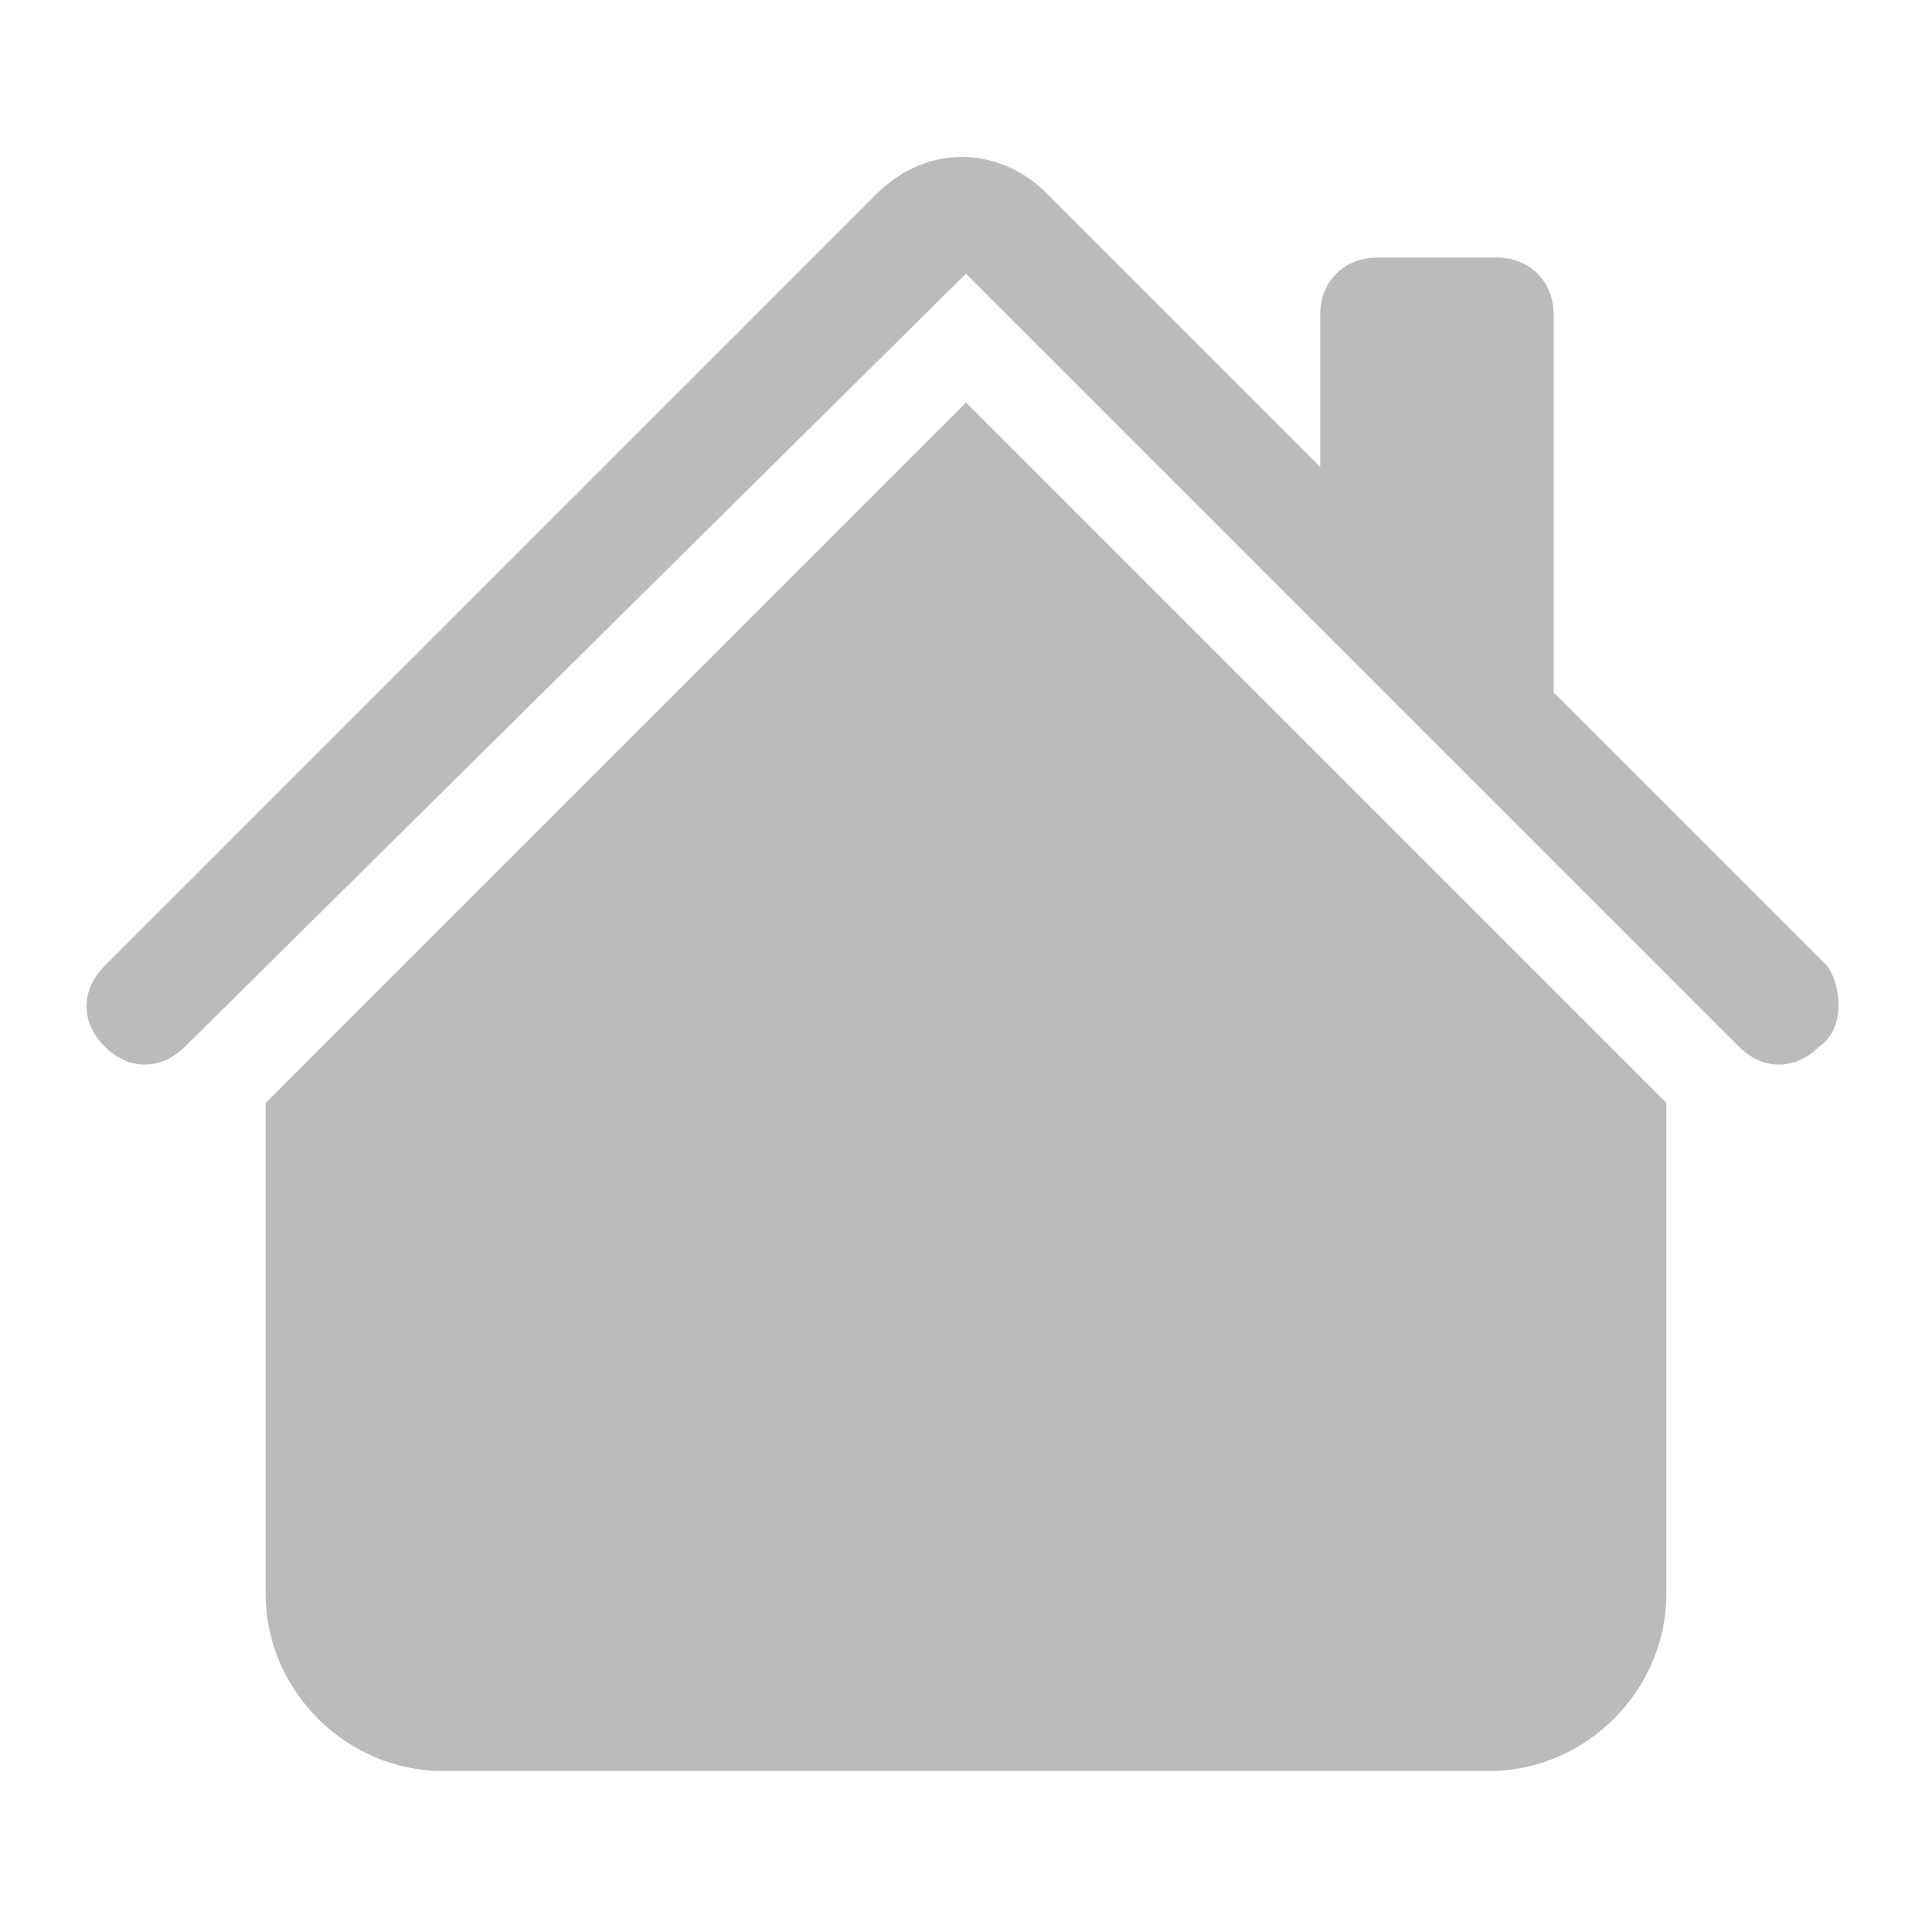
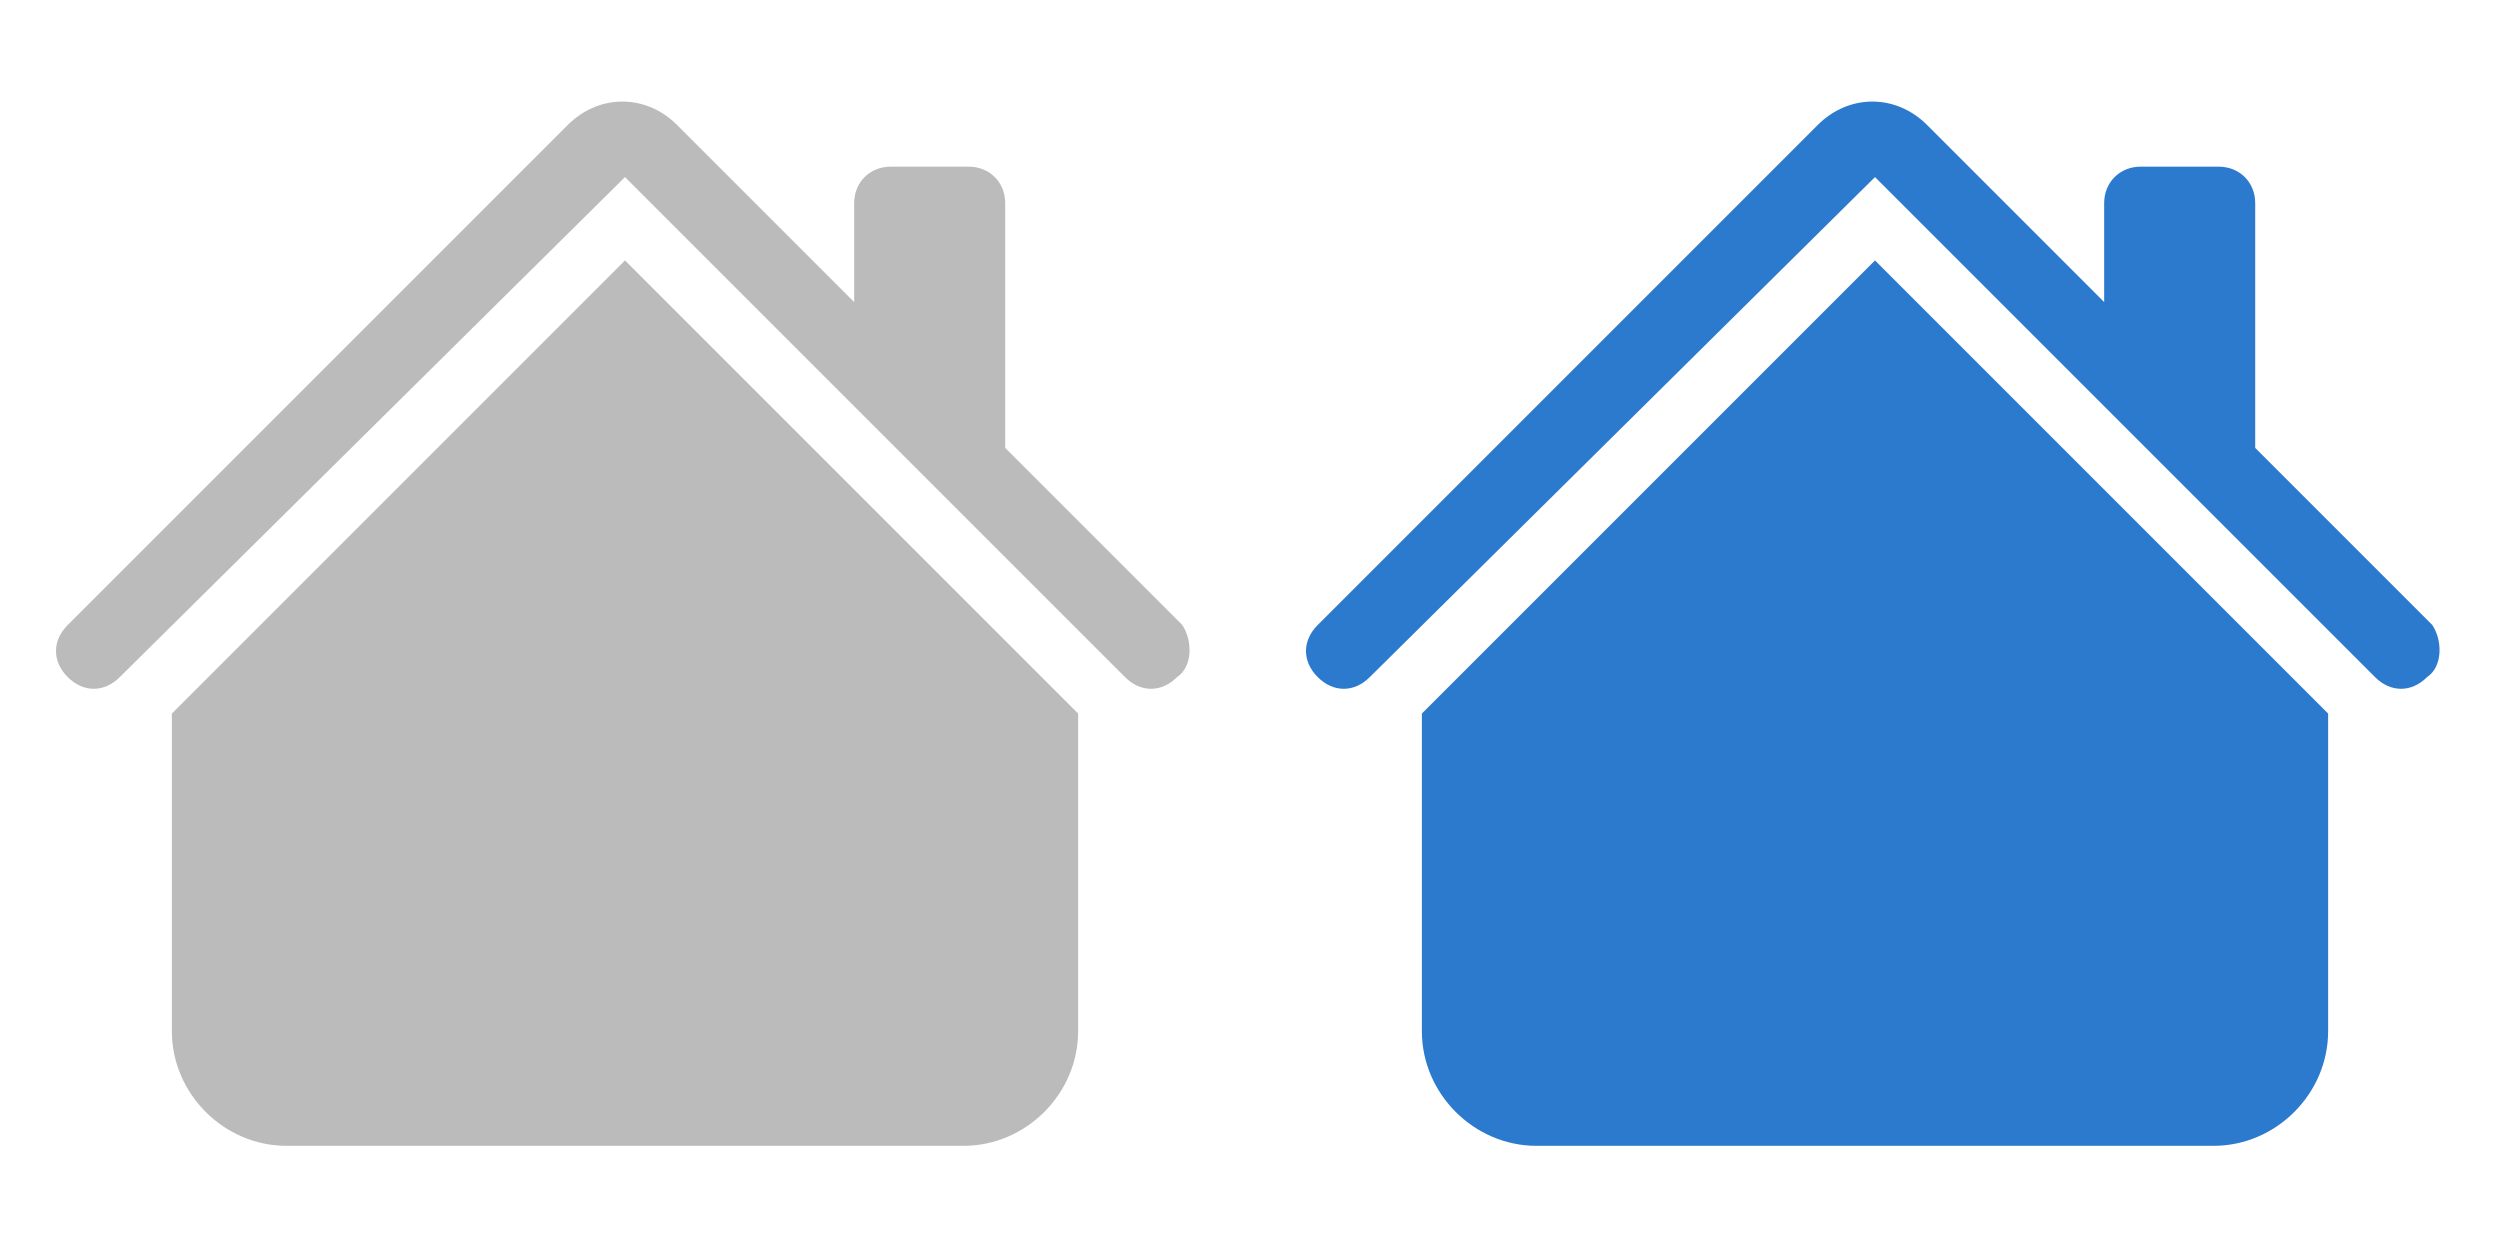
- <svg xmlns="http://www.w3.org/2000/svg" xmlns:xlink="http://www.w3.org/1999/xlink" width="24" height="24">
+ <svg xmlns="http://www.w3.org/2000/svg" xmlns:xlink="http://www.w3.org/1999/xlink" width="48" height="24">
  <symbol id="a">
    <path d="M12 5l8.7 8.7v6.1c0 1.2-1 2.2-2.2 2.2h-13c-1.2 0-2.2-1-2.2-2.2v-6.1L12 5zm10.7 7l-3.4-3.4V3.9c0-.4-.3-.7-.7-.7h-1.5c-.4 0-.7.3-.7.7v1.9L13 2.4c-.6-.6-1.5-.6-2.1 0L1.3 12c-.3.3-.3.7 0 1 .3.3.7.3 1 0L12 3.4l9.6 9.6c.3.3.7.3 1 0 .3-.2.3-.7.1-1z" />
  </symbol>
  <use xlink:href="#a" fill="#bbb" />
  <use xlink:href="#a" x="24" fill="#2b7acd" />
</svg>
